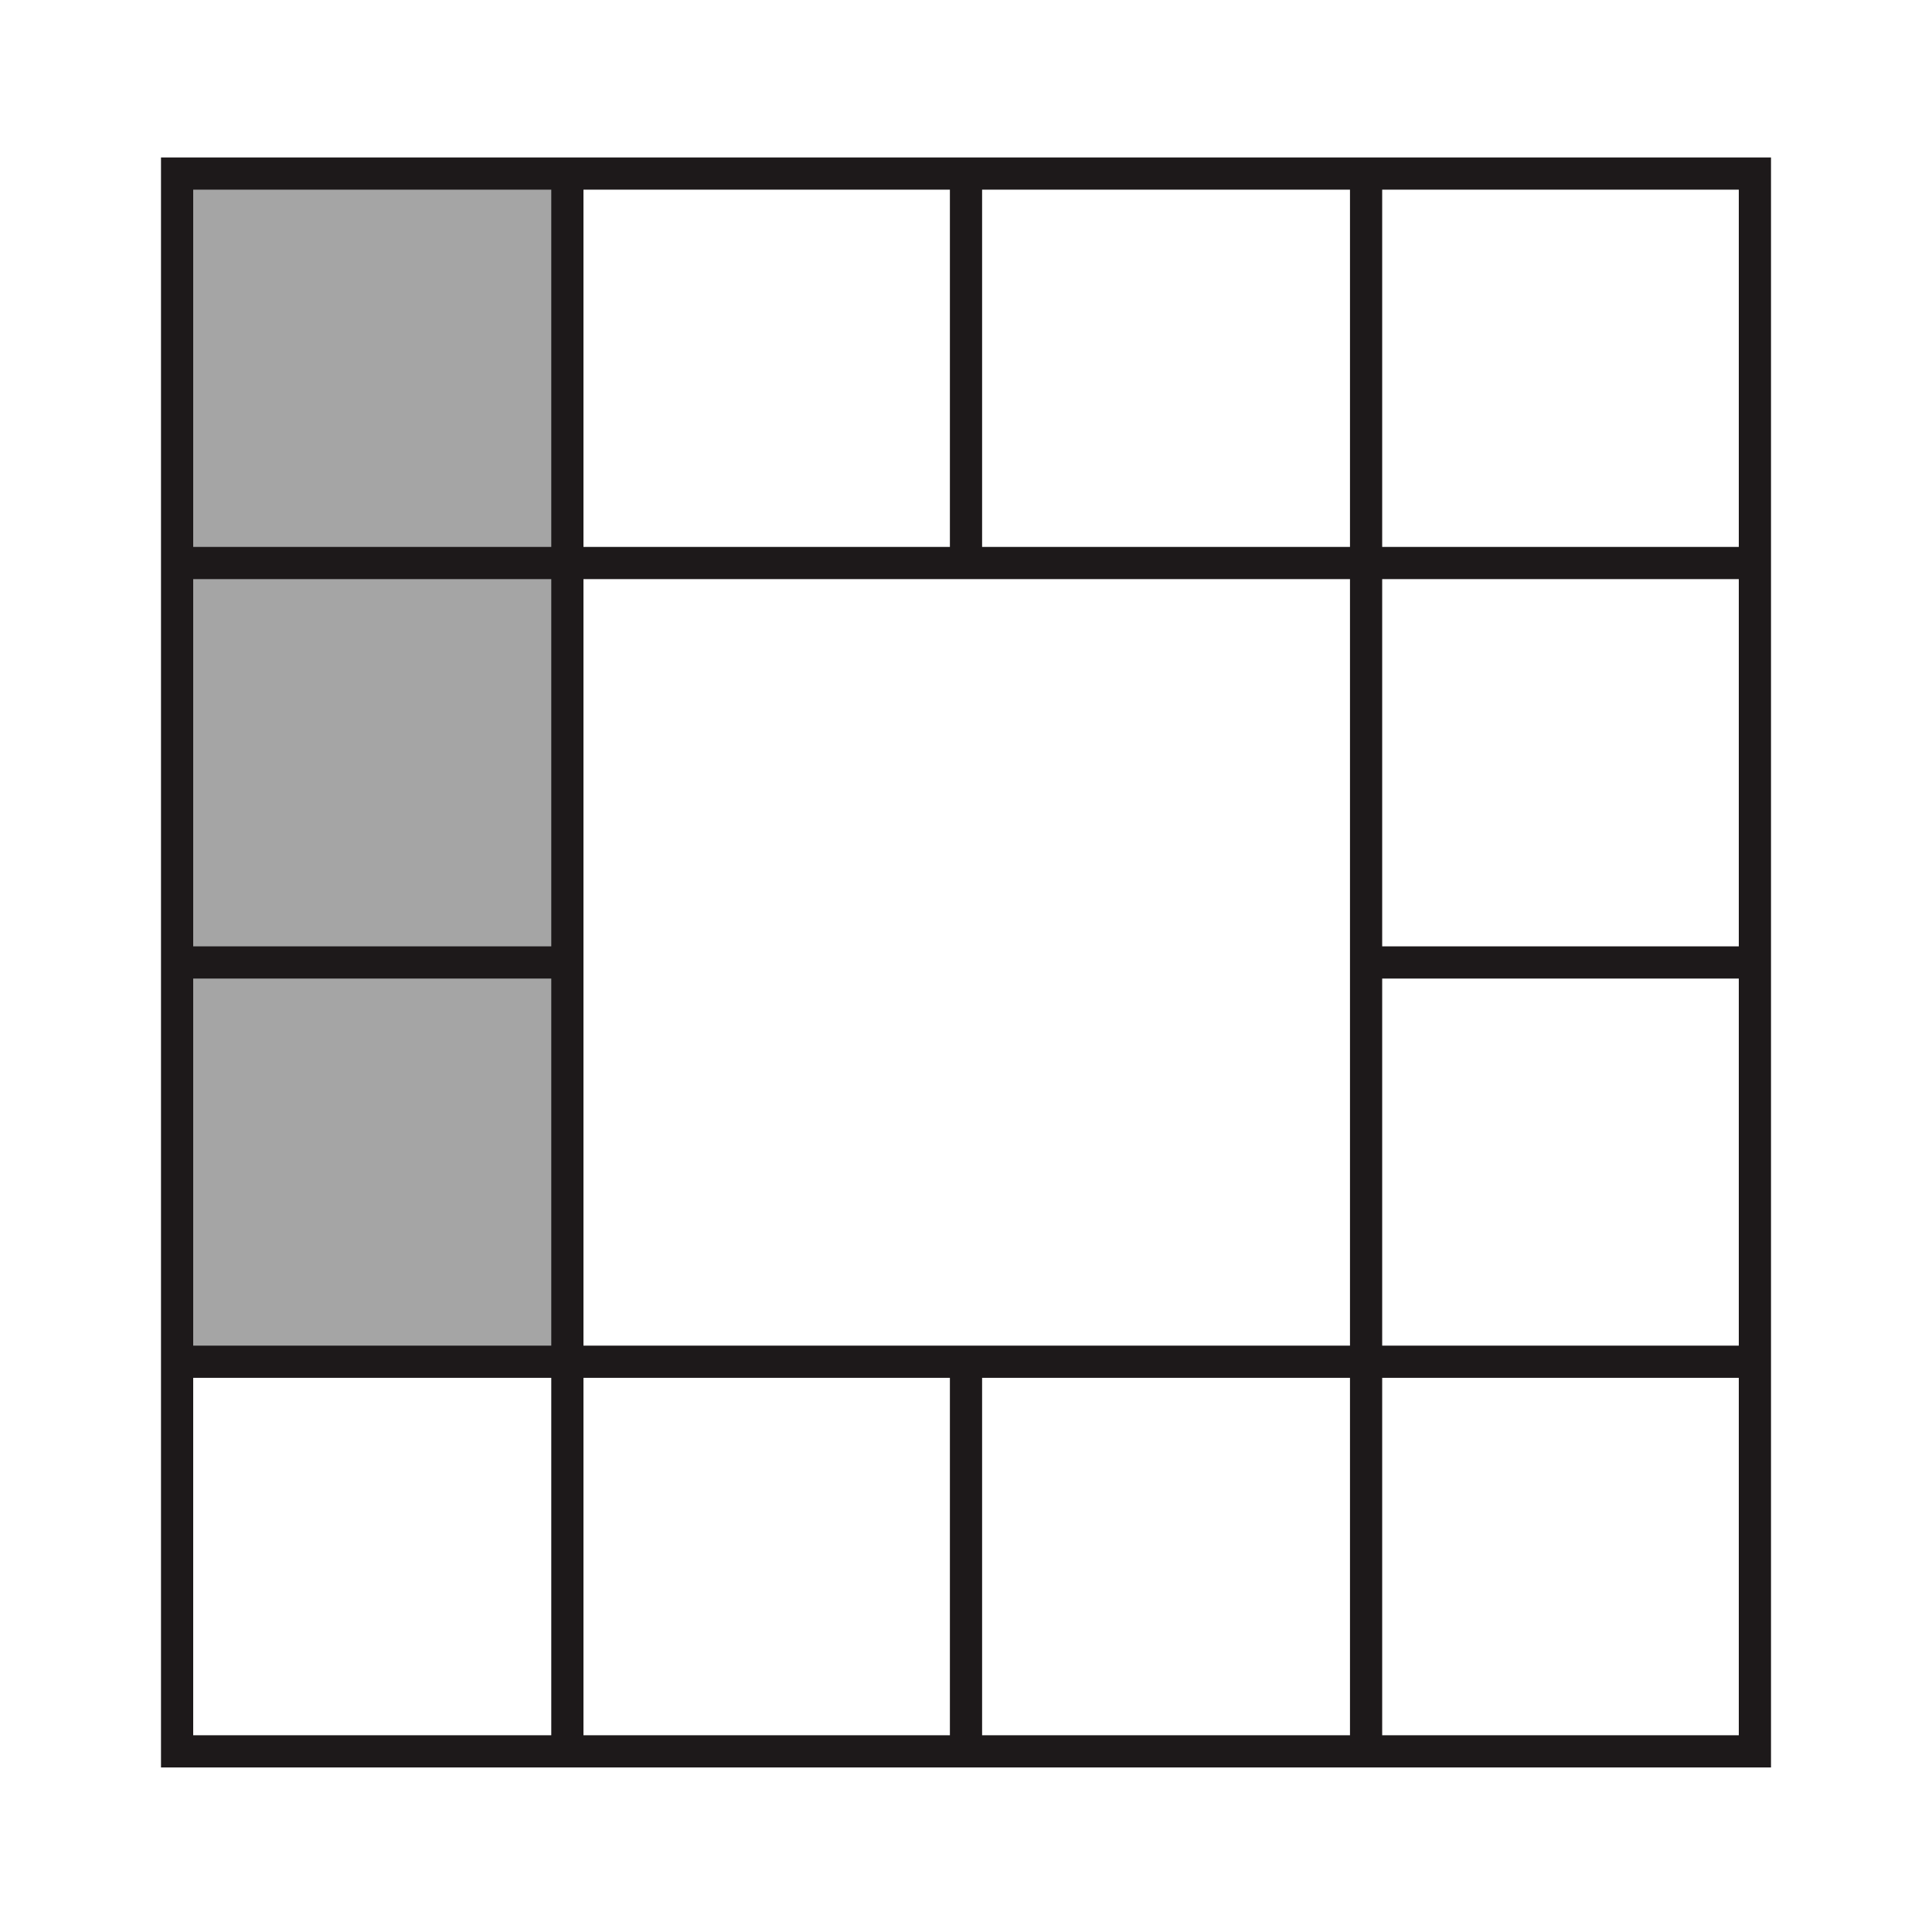
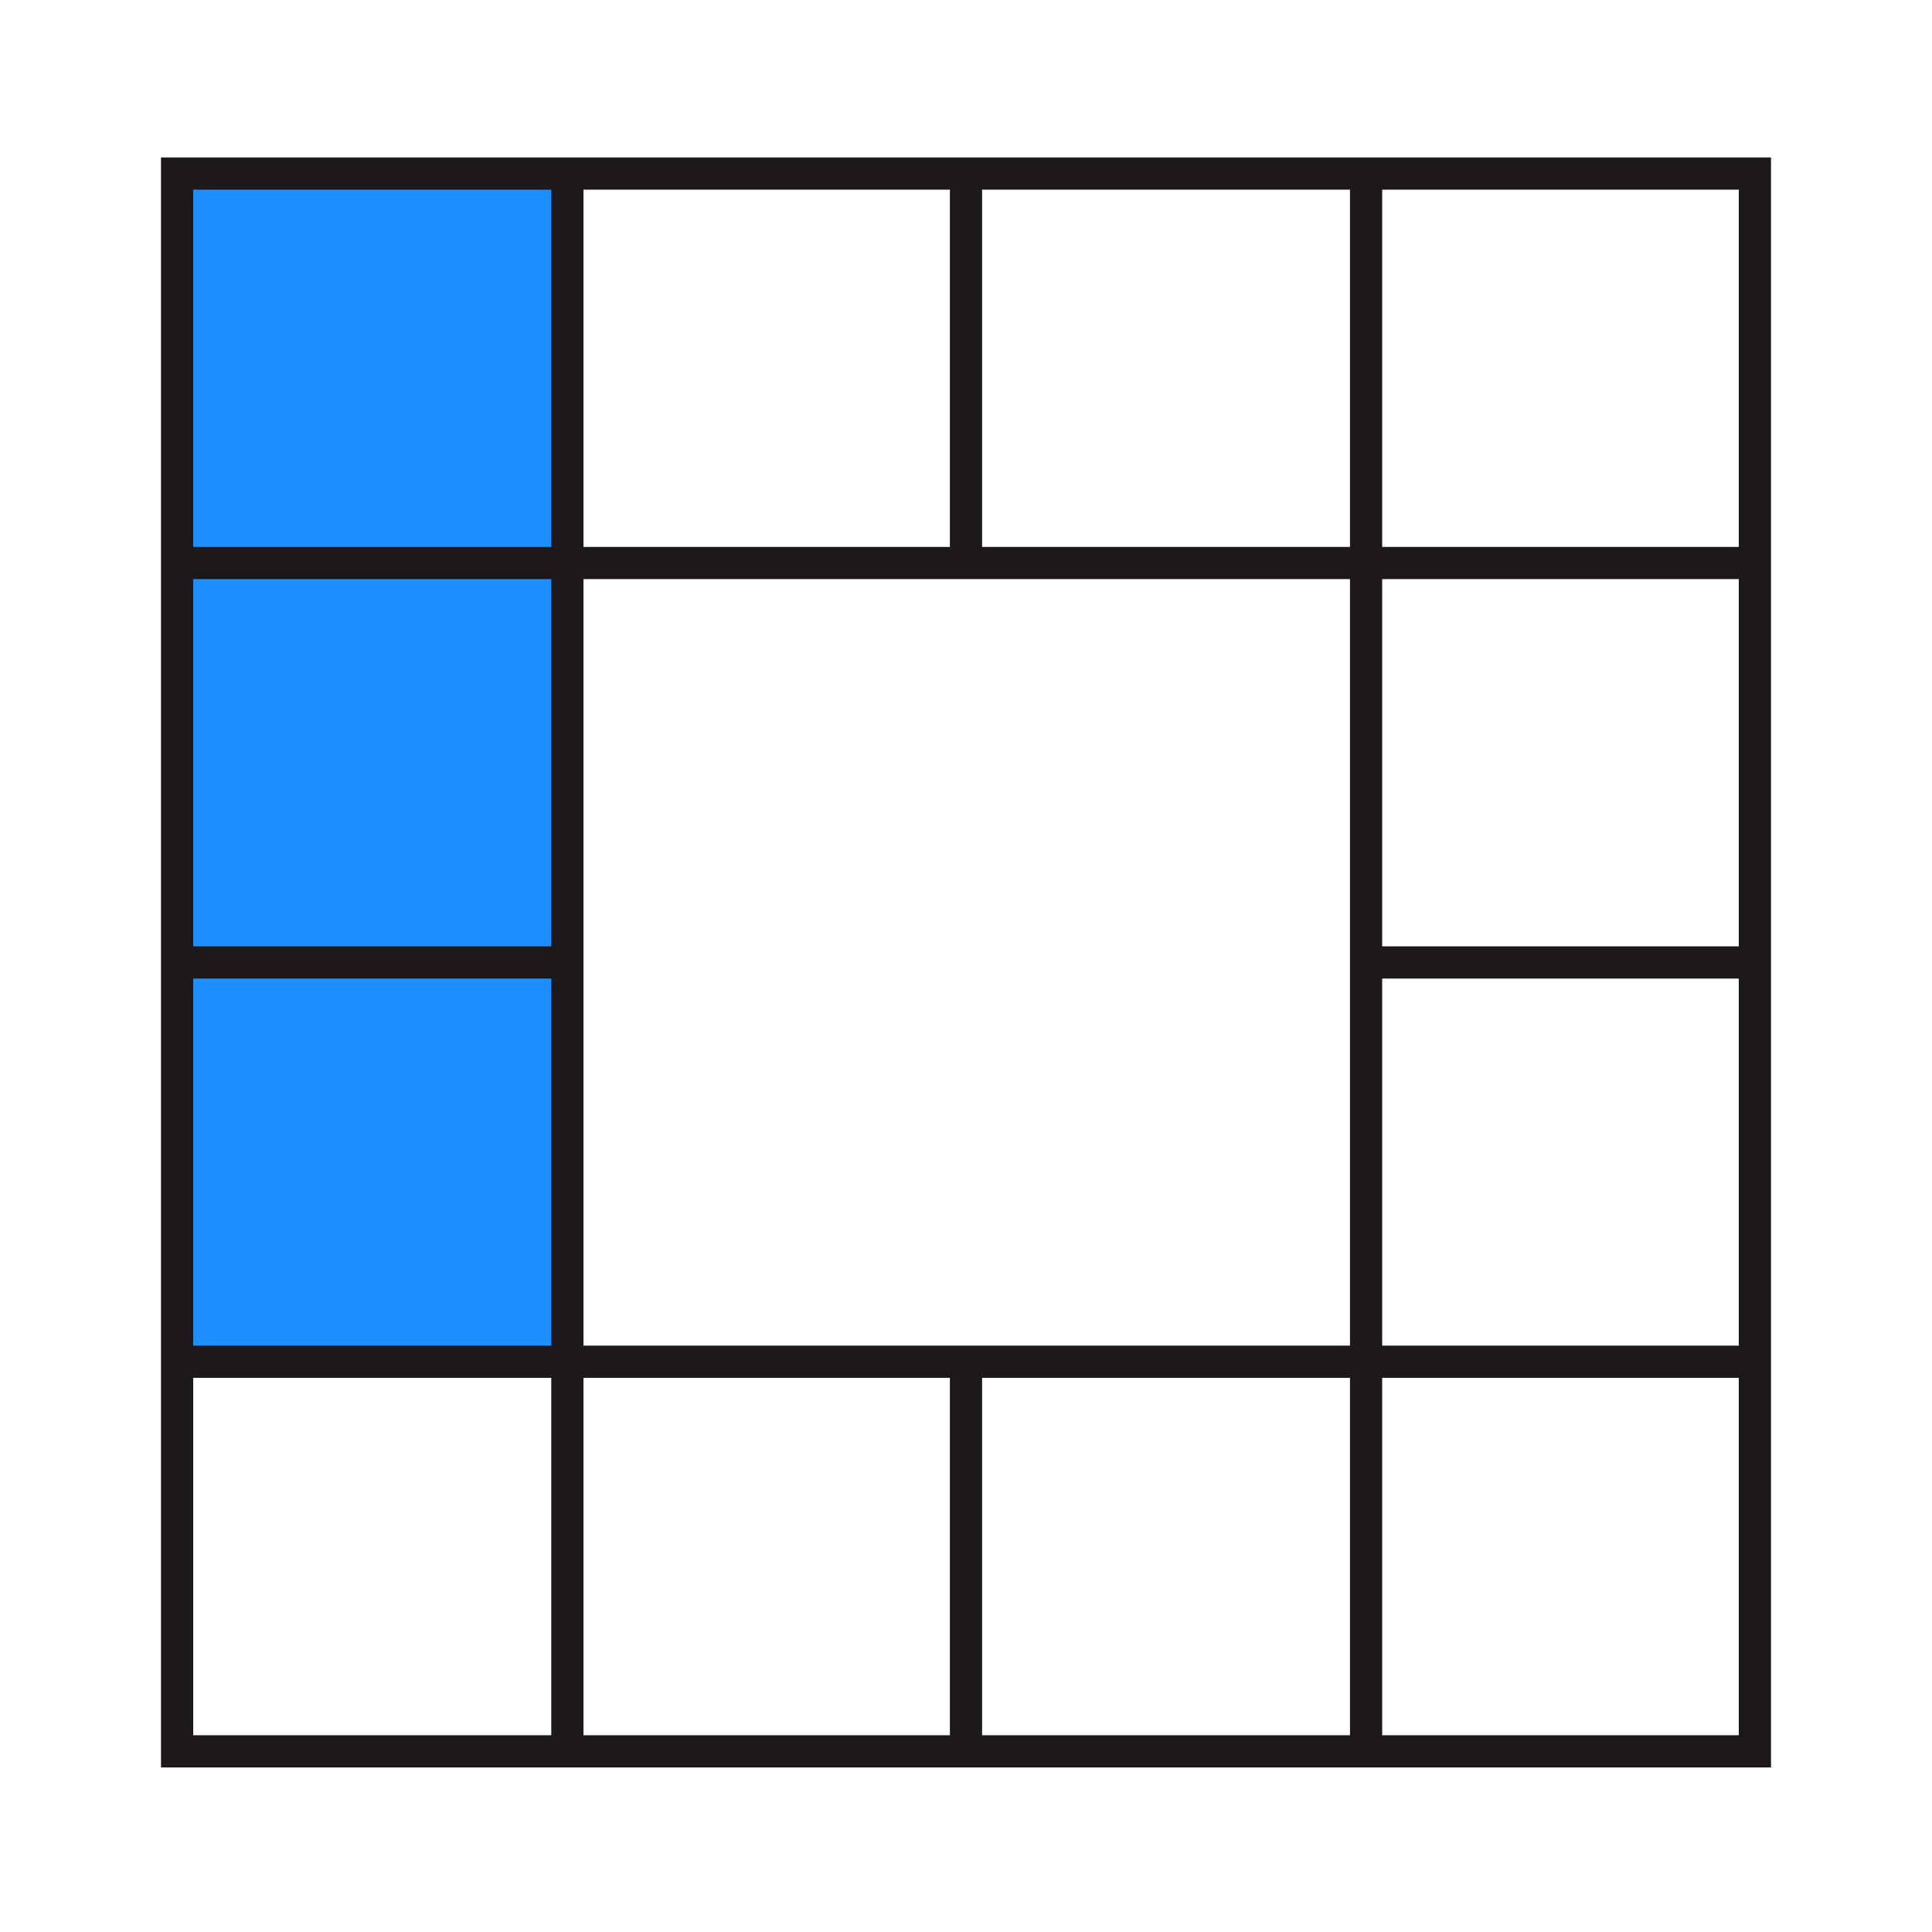
<svg xmlns="http://www.w3.org/2000/svg" version="1.1" id="Layer_1" x="0px" y="0px" viewBox="0 0 120 120" style="enable-background:new 0 0 120 120;" xml:space="preserve">
-   <style type="text/css">
+   <defs id="defs11" />
+   <style type="text/css" id="style1">
	.st0{fill-rule:evenodd;clip-rule:evenodd;fill:#A5A5A5;}
	.st1{fill:#1D191A;}
	.st2{fill:none;stroke:#1D191A;stroke-width:2;stroke-miterlimit:10;}
</style>
-   <rect x="10.73" y="60.06" transform="matrix(-1 -1.224647e-16 1.224647e-16 -1 45.9701 144.9263)" class="st0" width="24.51" height="24.8" />
-   <rect x="10.64" y="35.05" transform="matrix(-1 -1.224647e-16 1.224647e-16 -1 45.8006 94.8993)" class="st0" width="24.51" height="24.8" />
-   <rect x="10.73" y="9.83" transform="matrix(-1 -1.224647e-16 1.224647e-16 -1 45.9701 44.455)" class="st0" width="24.51" height="24.8" />
-   <g>
-     <path class="st1" d="M108,11.78v96H12v-96H108 M110,9.78H10v100h100V9.78L110,9.78z" />
+   <rect x="10.73" y="60.06" transform="matrix(-1 -1.224647e-16 1.224647e-16 -1 45.9701 144.9263)" class="st0" width="24.51" height="24.8" id="rect1" style="fill:#1f8fff;fill-opacity:1" />
+   <rect x="10.64" y="35.05" transform="matrix(-1 -1.224647e-16 1.224647e-16 -1 45.8006 94.8993)" class="st0" width="24.51" height="24.8" id="rect2" style="fill:#1f8fff;fill-opacity:1" />
+   <rect x="10.73" y="9.83" transform="matrix(-1 -1.224647e-16 1.224647e-16 -1 45.9701 44.455)" class="st0" width="24.51" height="24.8" id="rect3" style="fill:#1f8fff;fill-opacity:1" />
+   <g id="g3">
+     <path class="st1" d="M108,11.78v96H12v-96H108 M110,9.78H10v100h100V9.78L110,9.78z" id="path3" />
  </g>
-   <g>
-     <line class="st2" x1="84.85" y1="109.12" x2="84.85" y2="10.39" />
+   <g id="g4">
+     <line class="st2" x1="84.85" y1="109.12" x2="84.85" y2="10.39" id="line3" />
  </g>
-   <g>
-     <line class="st2" x1="35.24" y1="109.12" x2="35.24" y2="10.39" />
+   <g id="g5">
+     <line class="st2" x1="35.24" y1="109.12" x2="35.24" y2="10.39" id="line4" />
  </g>
-   <g>
-     <line class="st2" x1="10.63" y1="84.58" x2="109.36" y2="84.58" />
+   <g id="g6">
+     <line class="st2" x1="10.63" y1="84.58" x2="109.36" y2="84.58" id="line5" />
  </g>
-   <g>
-     <line class="st2" x1="84.85" y1="59.78" x2="109.36" y2="59.78" />
+   <g id="g7">
+     <line class="st2" x1="84.85" y1="59.78" x2="109.36" y2="59.78" id="line6" />
  </g>
-   <g>
-     <line class="st2" x1="60" y1="84.87" x2="60" y2="109.38" />
+   <g id="g8">
+     <line class="st2" x1="60" y1="84.87" x2="60" y2="109.38" id="line7" />
  </g>
-   <g>
-     <line class="st2" x1="60" y1="10.46" x2="60" y2="34.97" />
+   <g id="g9">
+     <line class="st2" x1="60" y1="10.46" x2="60" y2="34.97" id="line8" />
  </g>
-   <g>
-     <line class="st2" x1="10.73" y1="59.78" x2="35.24" y2="59.78" />
+   <g id="g10">
+     <line class="st2" x1="10.73" y1="59.78" x2="35.24" y2="59.78" id="line9" />
  </g>
-   <g>
-     <line class="st2" x1="10.63" y1="34.97" x2="109.36" y2="34.97" />
+   <g id="g11">
+     <line class="st2" x1="10.63" y1="34.97" x2="109.36" y2="34.97" id="line10" />
  </g>
</svg>
